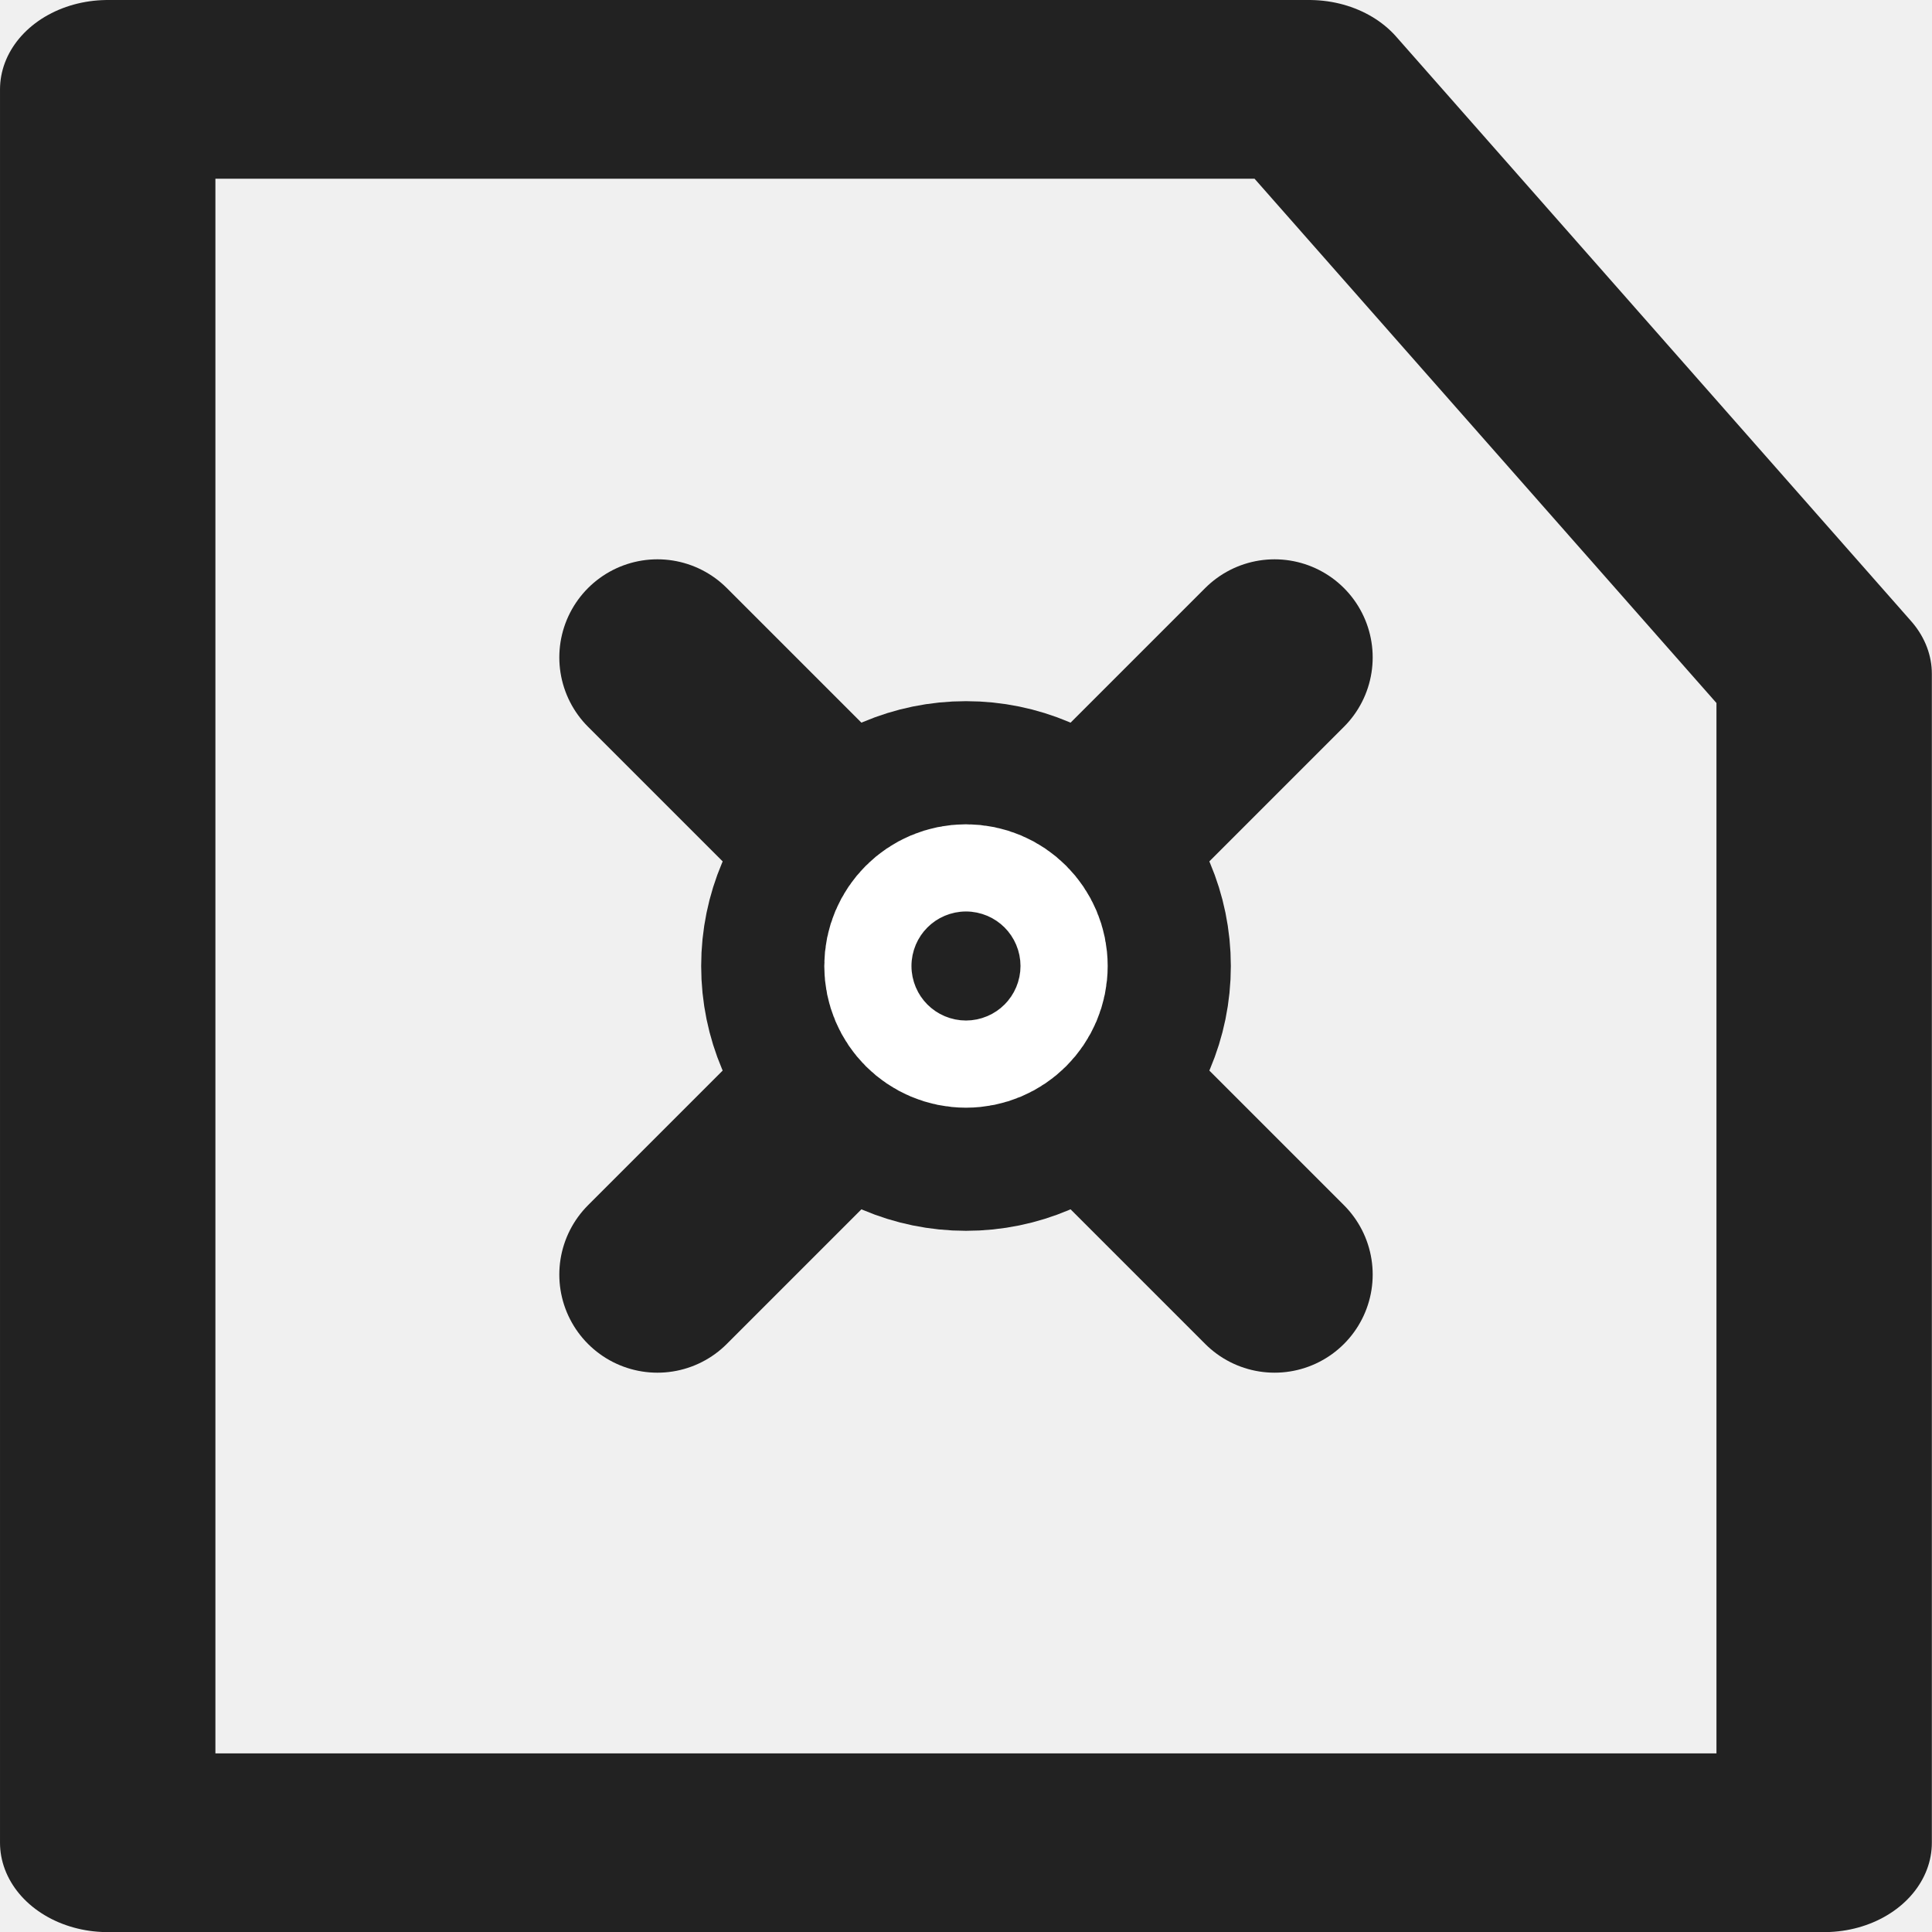
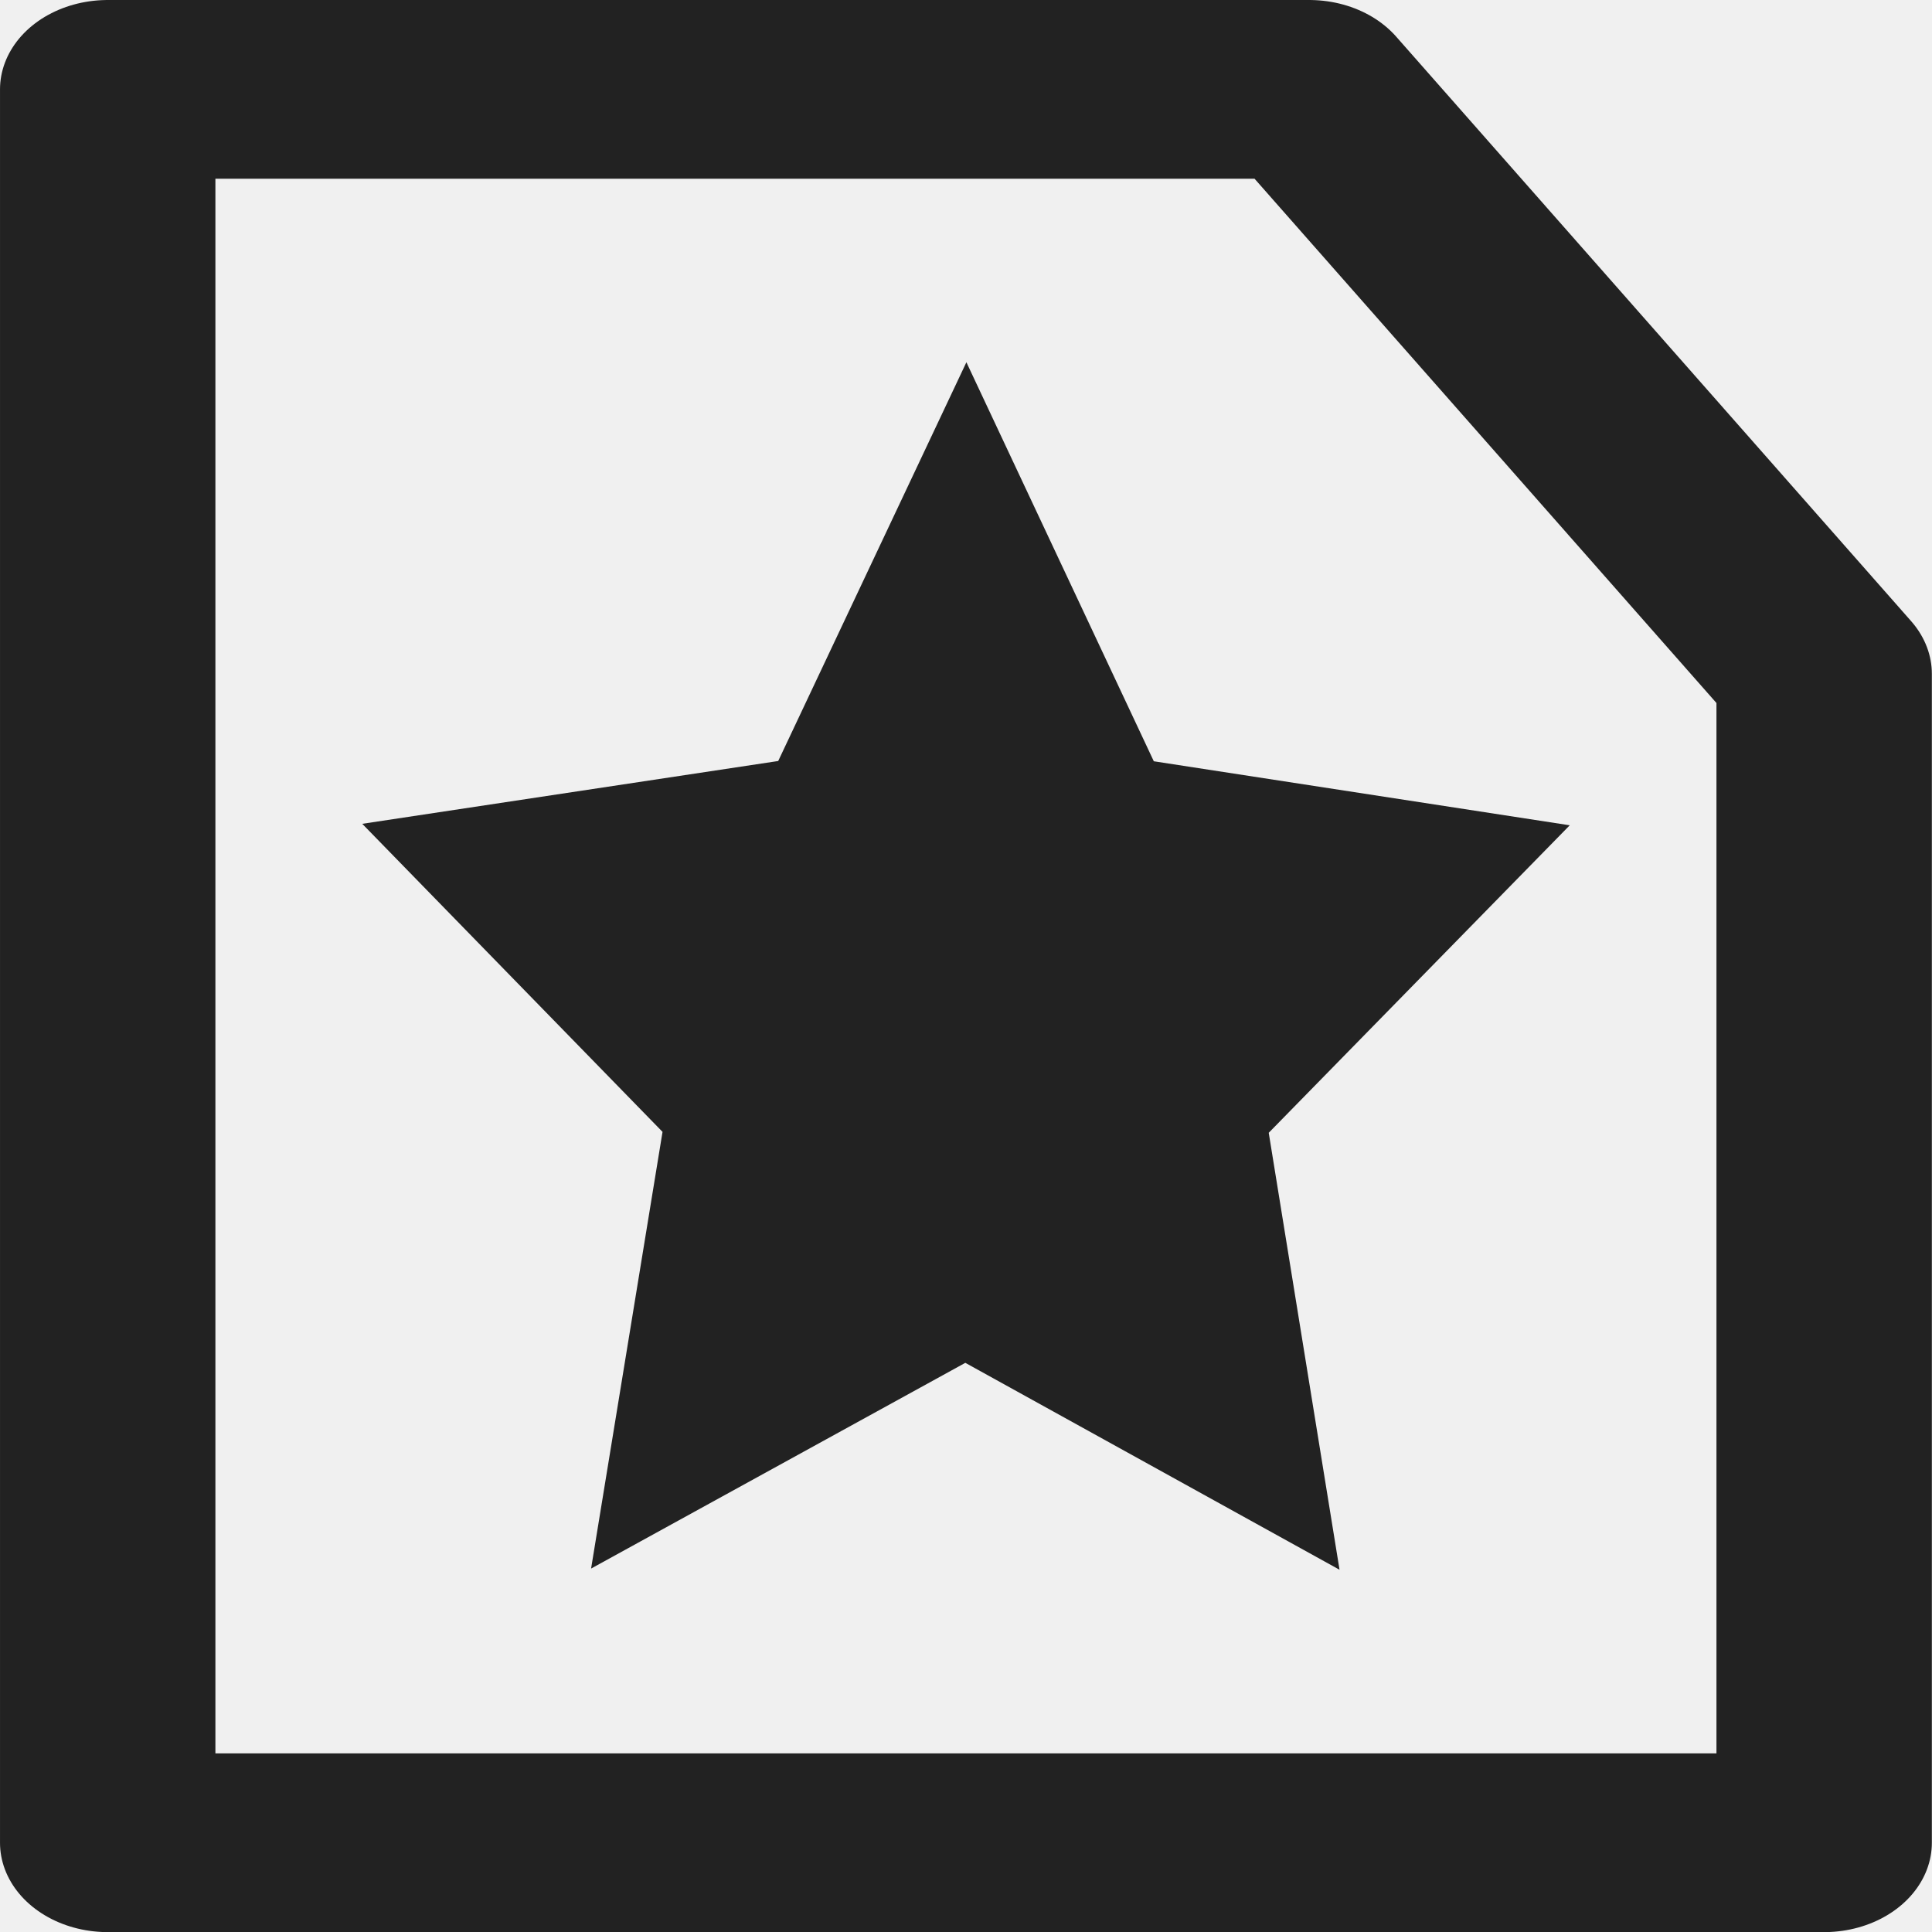
<svg xmlns="http://www.w3.org/2000/svg" width="64" height="64" viewBox="0 0 64 64" version="1.1" xml:space="preserve" style="fill-rule:evenodd;clip-rule:evenodd;stroke-linecap:round;stroke-linejoin:round;" id="svg5">
  <defs id="defs5" />
-   <g transform="matrix(1,0,0,1,1.35704,-1.73223)" id="g2" style="stroke-width:6.5;stroke-dasharray:none;fill:#222222;fill-opacity:1;stroke:#222222;stroke-opacity:1">
-     <path d="M20.421,23.51L40.865,43.954" style="fill:#222222;stroke:#222222;stroke-width:6.5;stroke-miterlimit:1.5;stroke-dasharray:none;fill-opacity:1;stroke-opacity:1" id="path2" />
-   </g>
-   <g transform="matrix(6.12323e-17,-1,1,6.12323e-17,-1.73223,62.643)" id="g3" style="stroke-width:6.5;stroke-dasharray:none;fill:#222222;fill-opacity:1;stroke:#222222;stroke-opacity:1">
-     <path d="M20.421,23.51L40.865,43.954" style="fill:#222222;stroke:#222222;stroke-width:6.5;stroke-miterlimit:1.5;stroke-dasharray:none;fill-opacity:1;stroke-opacity:1" id="path3" />
-   </g>
-   <g transform="matrix(1,0,0,1,-0.74483,-1.22278)" id="g4" style="stroke-width:6.5;stroke-dasharray:none;fill:#222222;fill-opacity:1;stroke:#222222;stroke-opacity:1">
-     <path d="M32.745,27.7C35.793,27.7 38.268,30.175 38.268,33.223C38.268,36.271 35.793,38.745 32.745,38.745C29.697,38.745 27.222,36.271 27.222,33.223C27.222,30.175 29.697,27.7 32.745,27.7ZM32.745,30.461C34.269,30.461 35.506,31.699 35.506,33.223C35.506,34.747 34.269,35.984 32.745,35.984C31.221,35.984 29.983,34.747 29.983,33.223C29.983,31.699 31.221,30.461 32.745,30.461Z" style="fill:#222222;stroke:#222222;stroke-width:6.5;stroke-miterlimit:1.5;stroke-dasharray:none;fill-opacity:1;stroke-opacity:1" id="path4" />
-   </g>
-   <g transform="matrix(1,0,0,1,6.53952,6.96686)" id="g5" style="stroke-width:6.5;stroke-dasharray:none;fill:#222222;fill-opacity:1">
-     <circle cx="25.46" cy="25.033" r="1.444" style="fill:#222222;stroke:white;stroke-width:6.5;stroke-miterlimit:1.5;stroke-dasharray:none;fill-opacity:1" id="circle4" />
-   </g>
  <g id="path6456" transform="matrix(1.186428,0,0,0.9844545,-6.012555,0.4993351)" style="clip-rule:evenodd;fill-rule:evenodd;stroke-width:1.031;stroke-linecap:round;stroke-linejoin:round">
    <path d="m 8.075,2.5 v 59 H 56 V 22.167 L 41.623,2.5 Z" style="fill:none;fill-rule:nonzero;stroke:#222222;stroke-width:6.014;stroke-dasharray:none" id="path1" />
  </g>
+   <g id="ol" transform="matrix(0.625254,0,0,0.625,12,12)" style="clip-rule:evenodd;fill:#222222;fill-opacity:1;fill-rule:evenodd;stroke:none;stroke-width:1.102;stroke-linecap:round;stroke-linejoin:round">
+     <path d="M 51.777,64 31.951,53.033 12.124,63.937 15.909,40.792 0,24.464 22.038,21.135 32.008,0 41.937,21.149 63.974,24.542 48.026,40.84 Z" style="fill:#222222;fill-opacity:1;fill-rule:nonzero;stroke:none;stroke-width:1.598px;stroke-miterlimit:1" id="path2-0" />
+   </g>
</svg>
